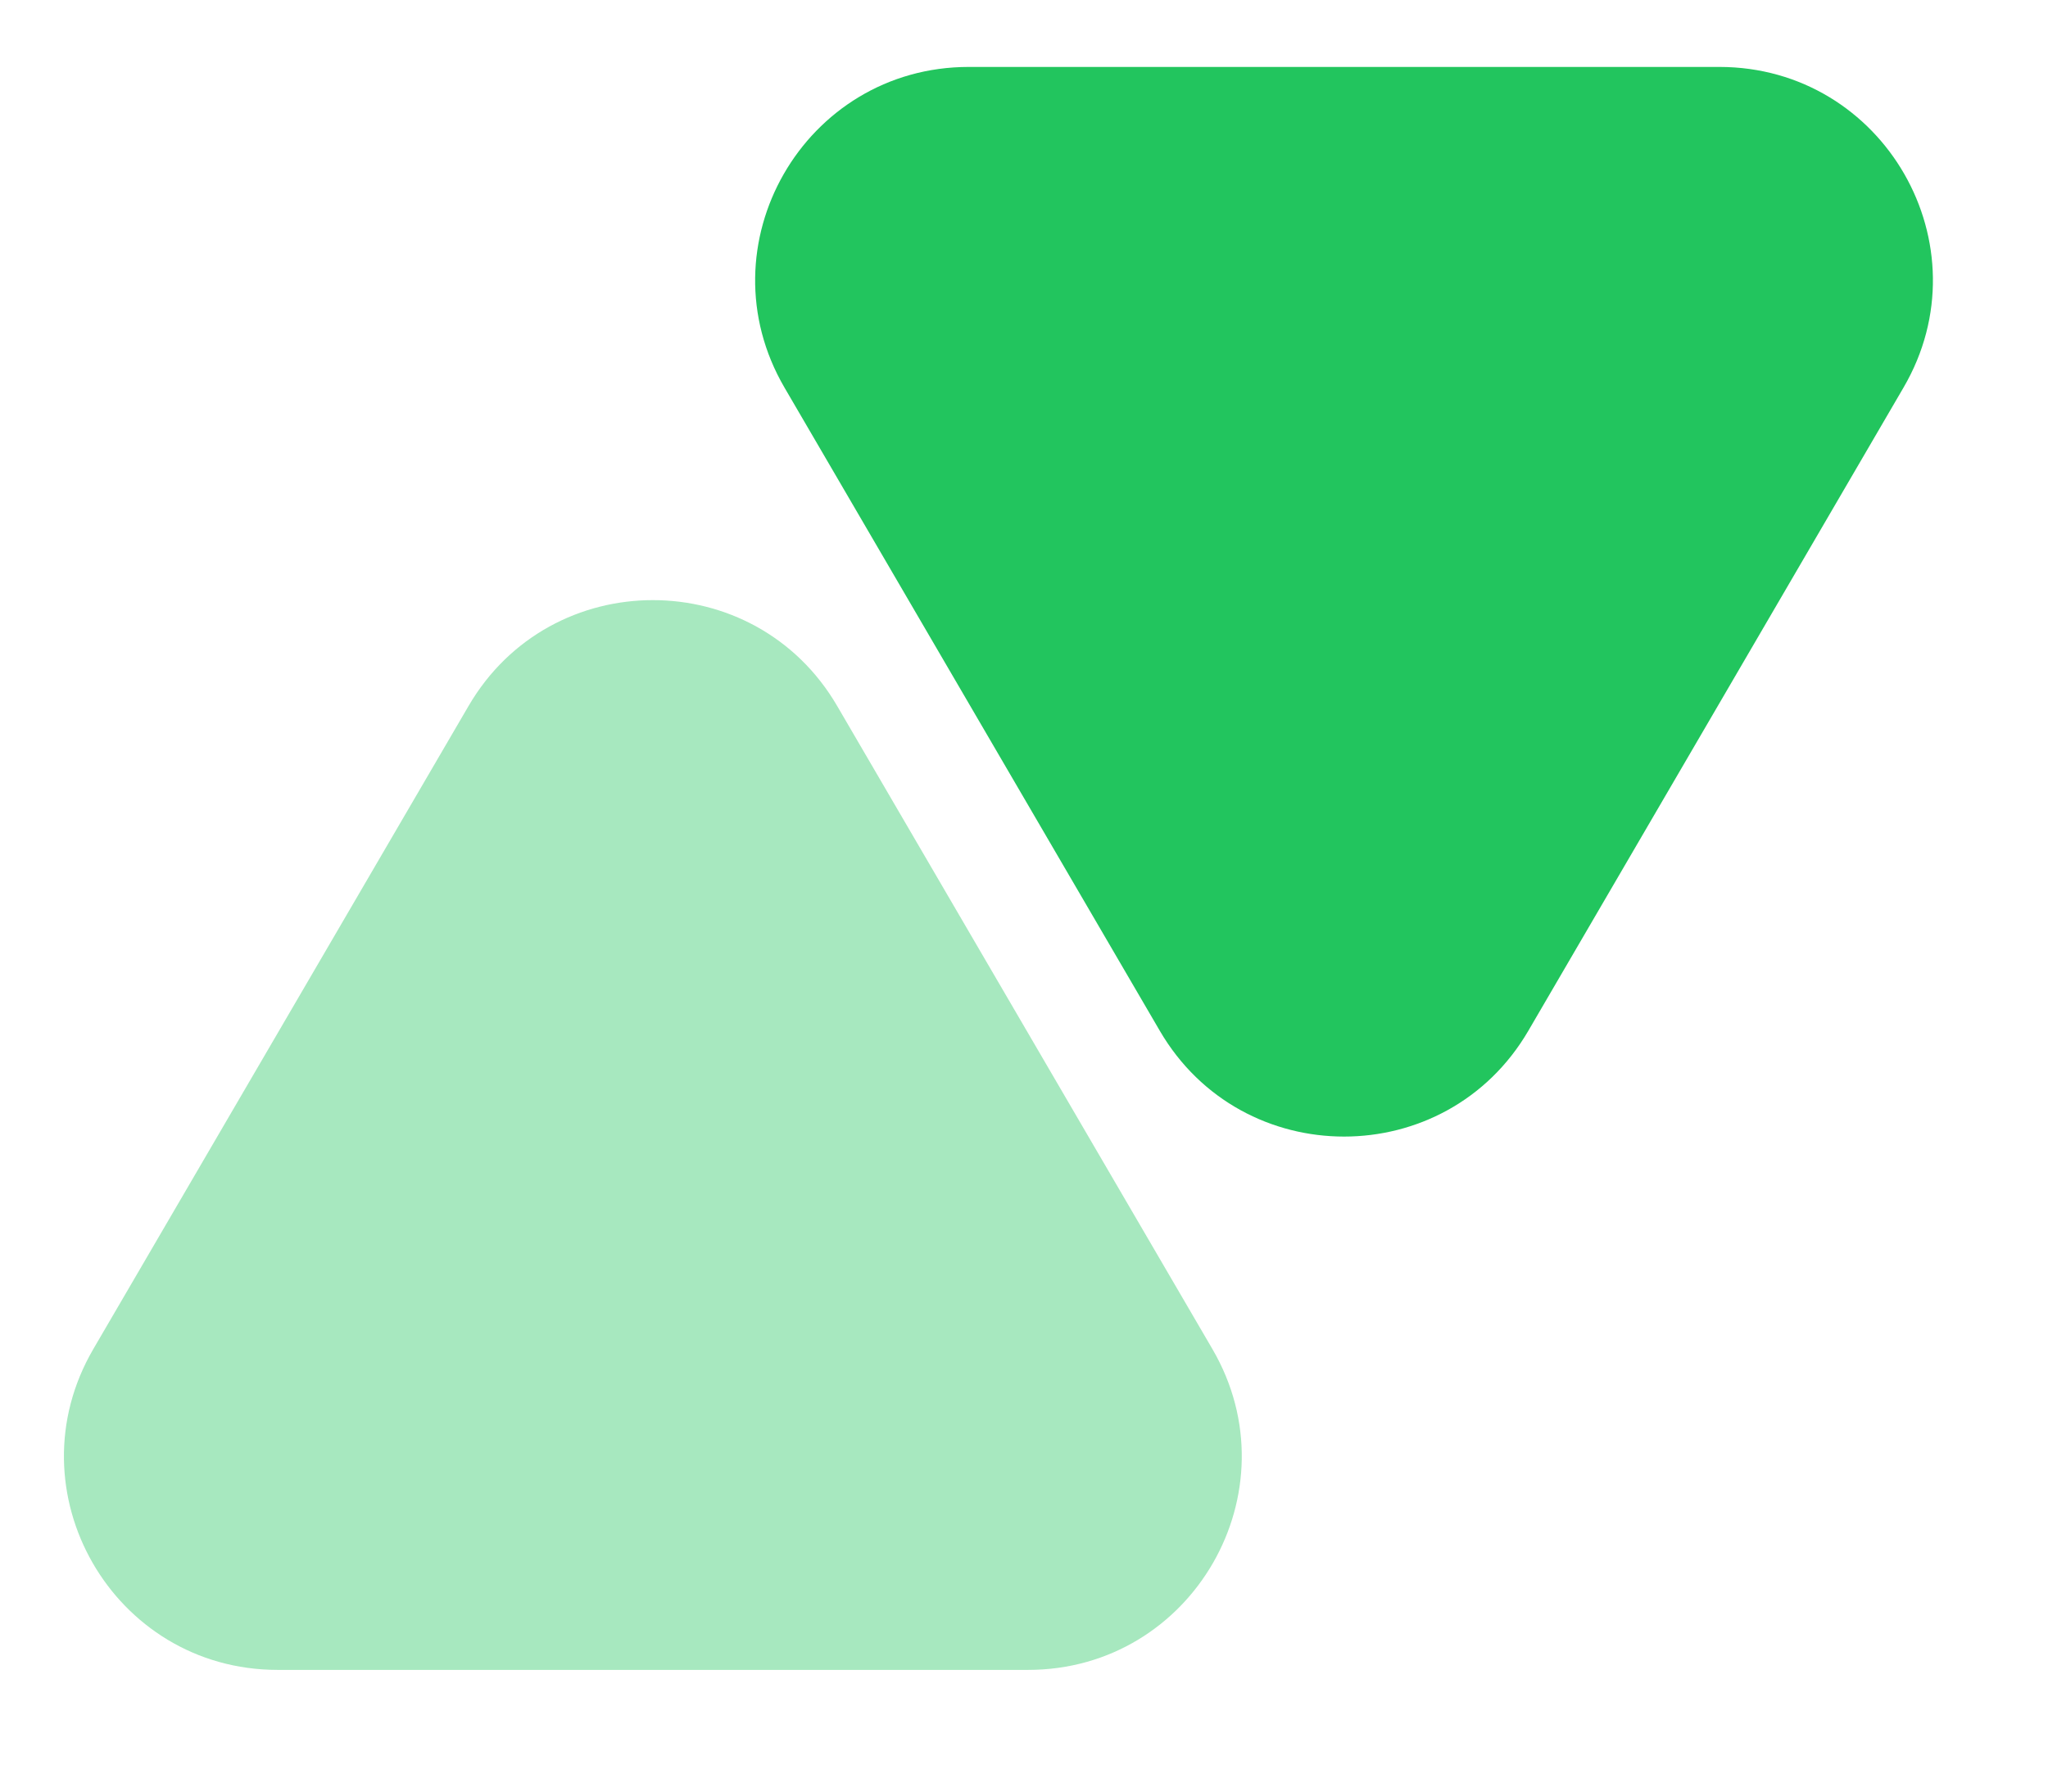
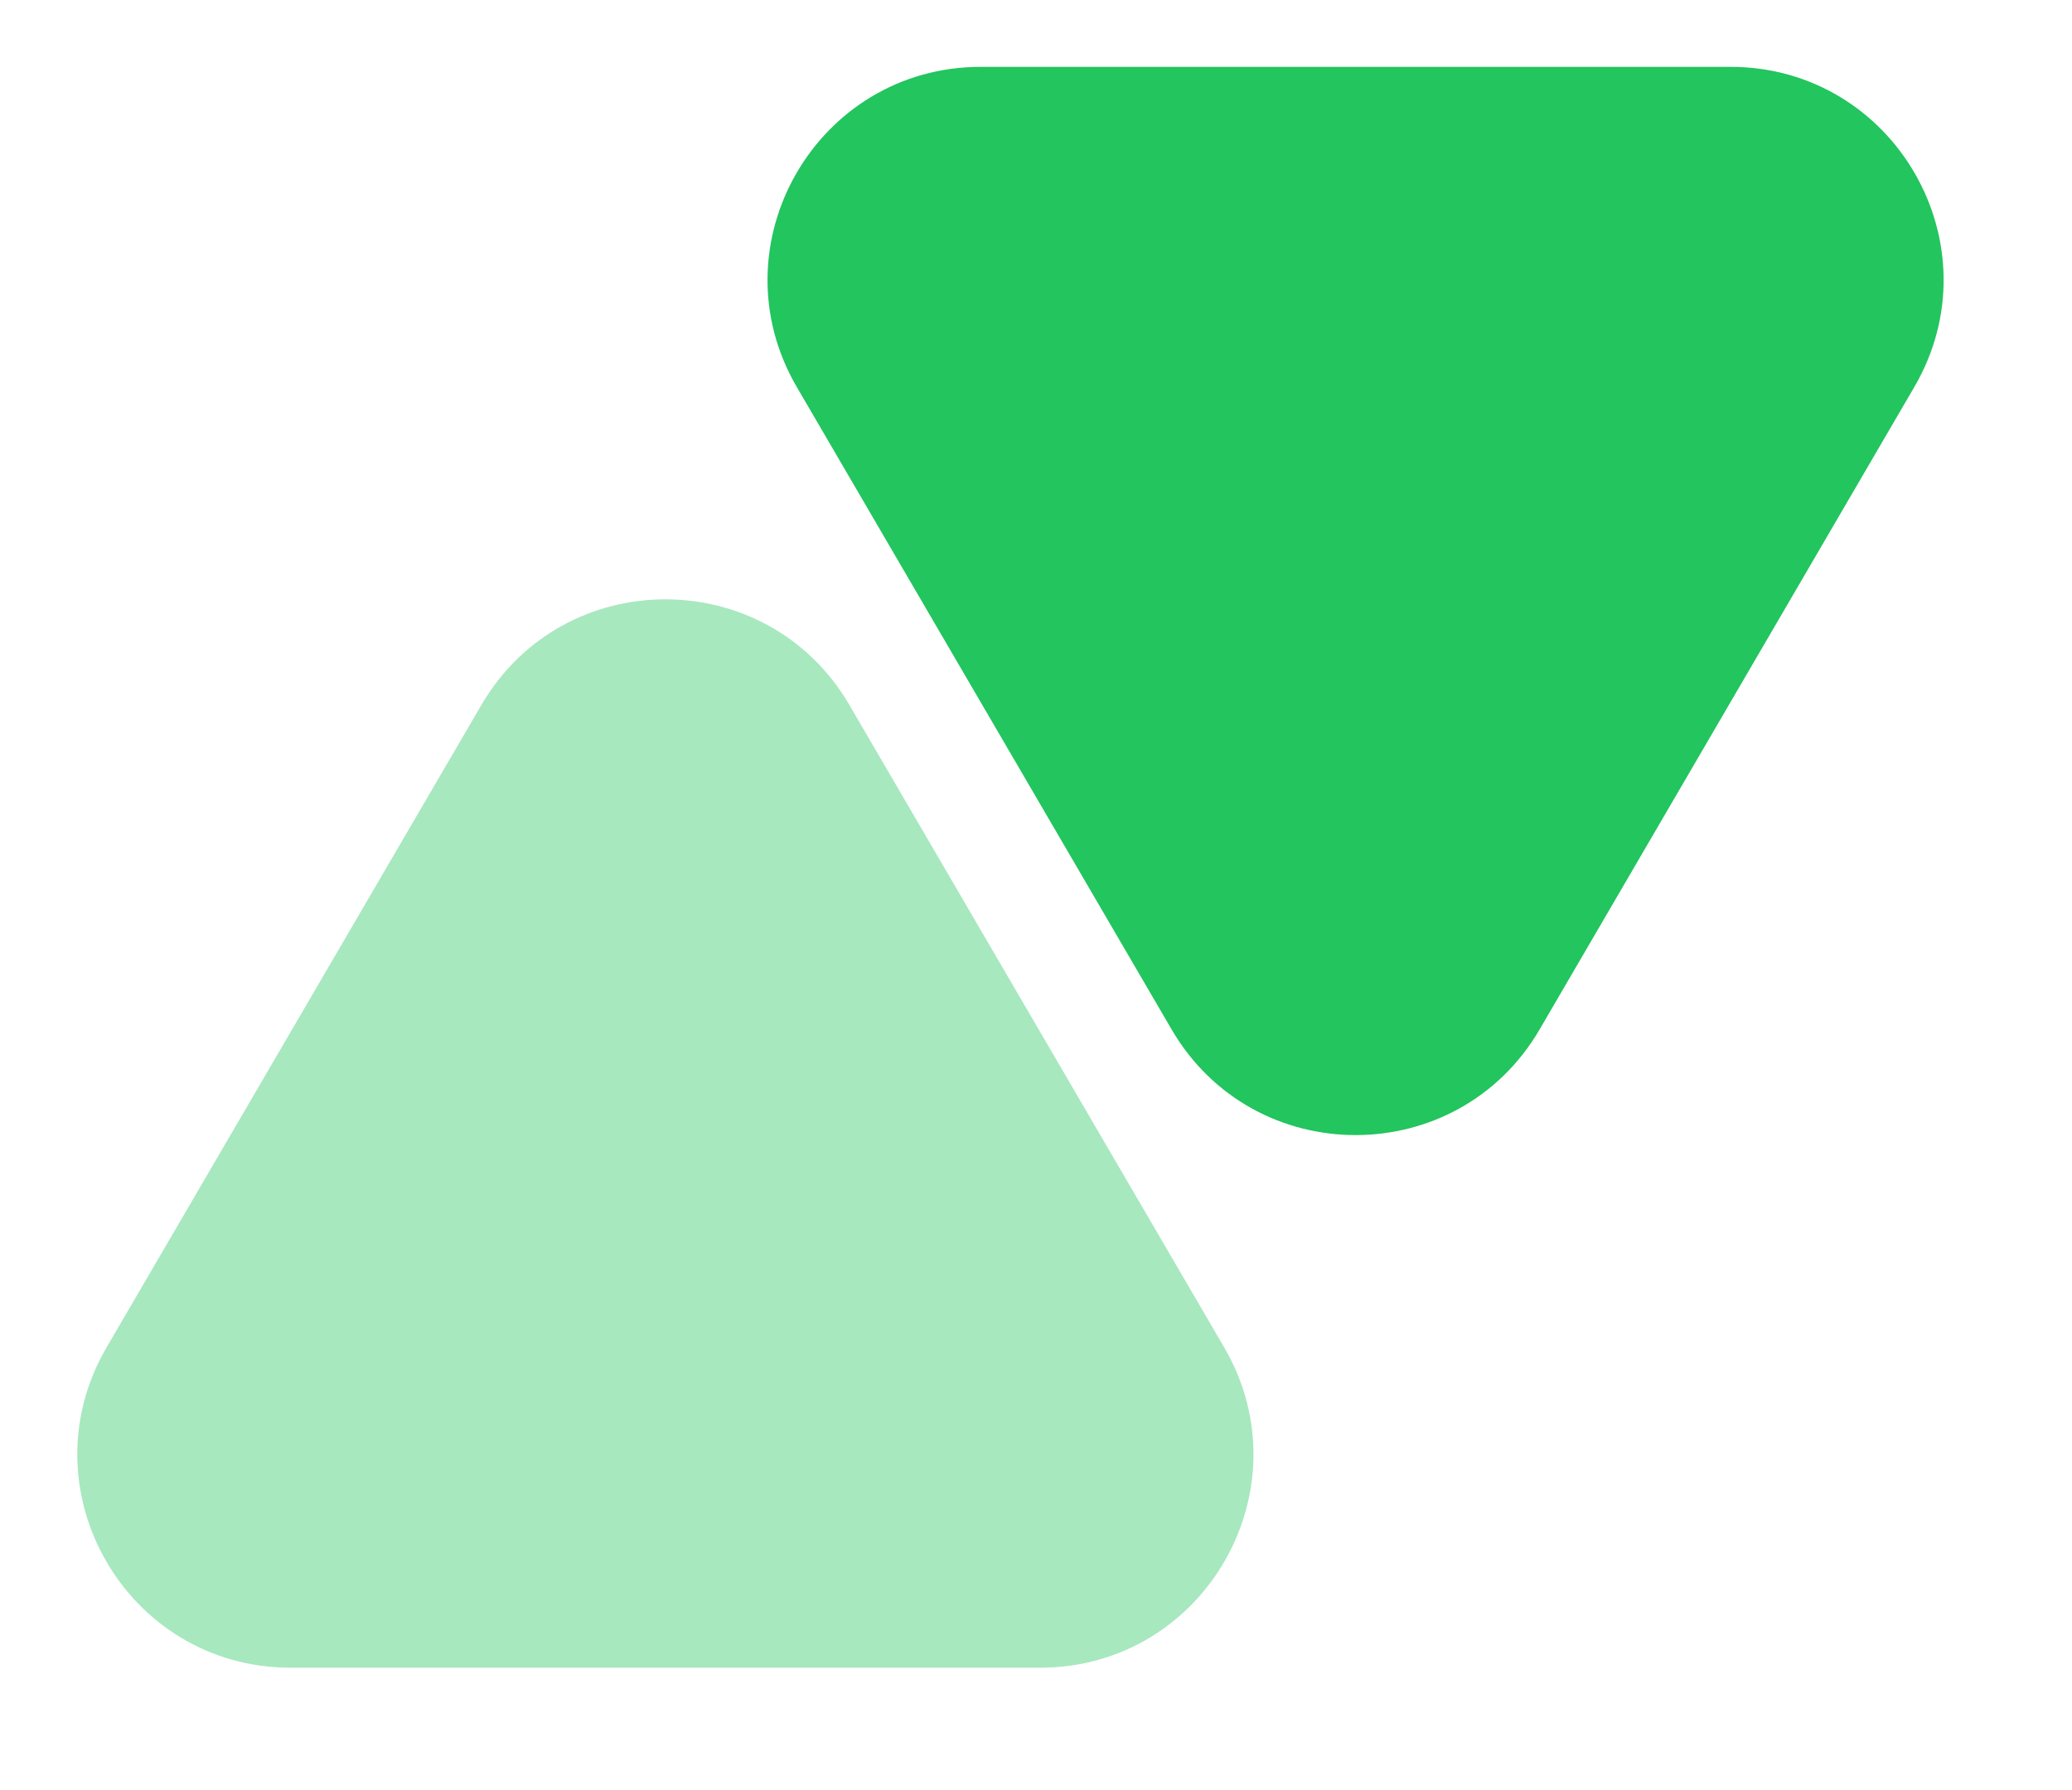
- <svg xmlns="http://www.w3.org/2000/svg" width="16" height="14" viewBox="0 0 16 14" fill="none">
+ <svg xmlns="http://www.w3.org/2000/svg" width="44" height="38" viewBox="0 0 16 14" fill="none">
  <path d="M13.432 0.523L12.445 0.523L8.556 0.523L7.569 0.523C6.282 0.523 5.481 1.918 6.129 3.029L9.061 8.055C9.704 9.157 11.297 9.157 11.94 8.055L14.871 3.029C15.52 1.918 14.718 0.523 13.432 0.523Z" fill="#22C55E" />
  <path opacity="0.4" d="M2.169 13.049L3.156 13.049L7.045 13.049L8.032 13.049C9.318 13.049 10.12 11.653 9.472 10.542L6.54 5.516C5.897 4.414 4.304 4.414 3.661 5.516L0.729 10.542C0.081 11.653 0.882 13.049 2.169 13.049Z" fill="#22C55E" />
</svg>
